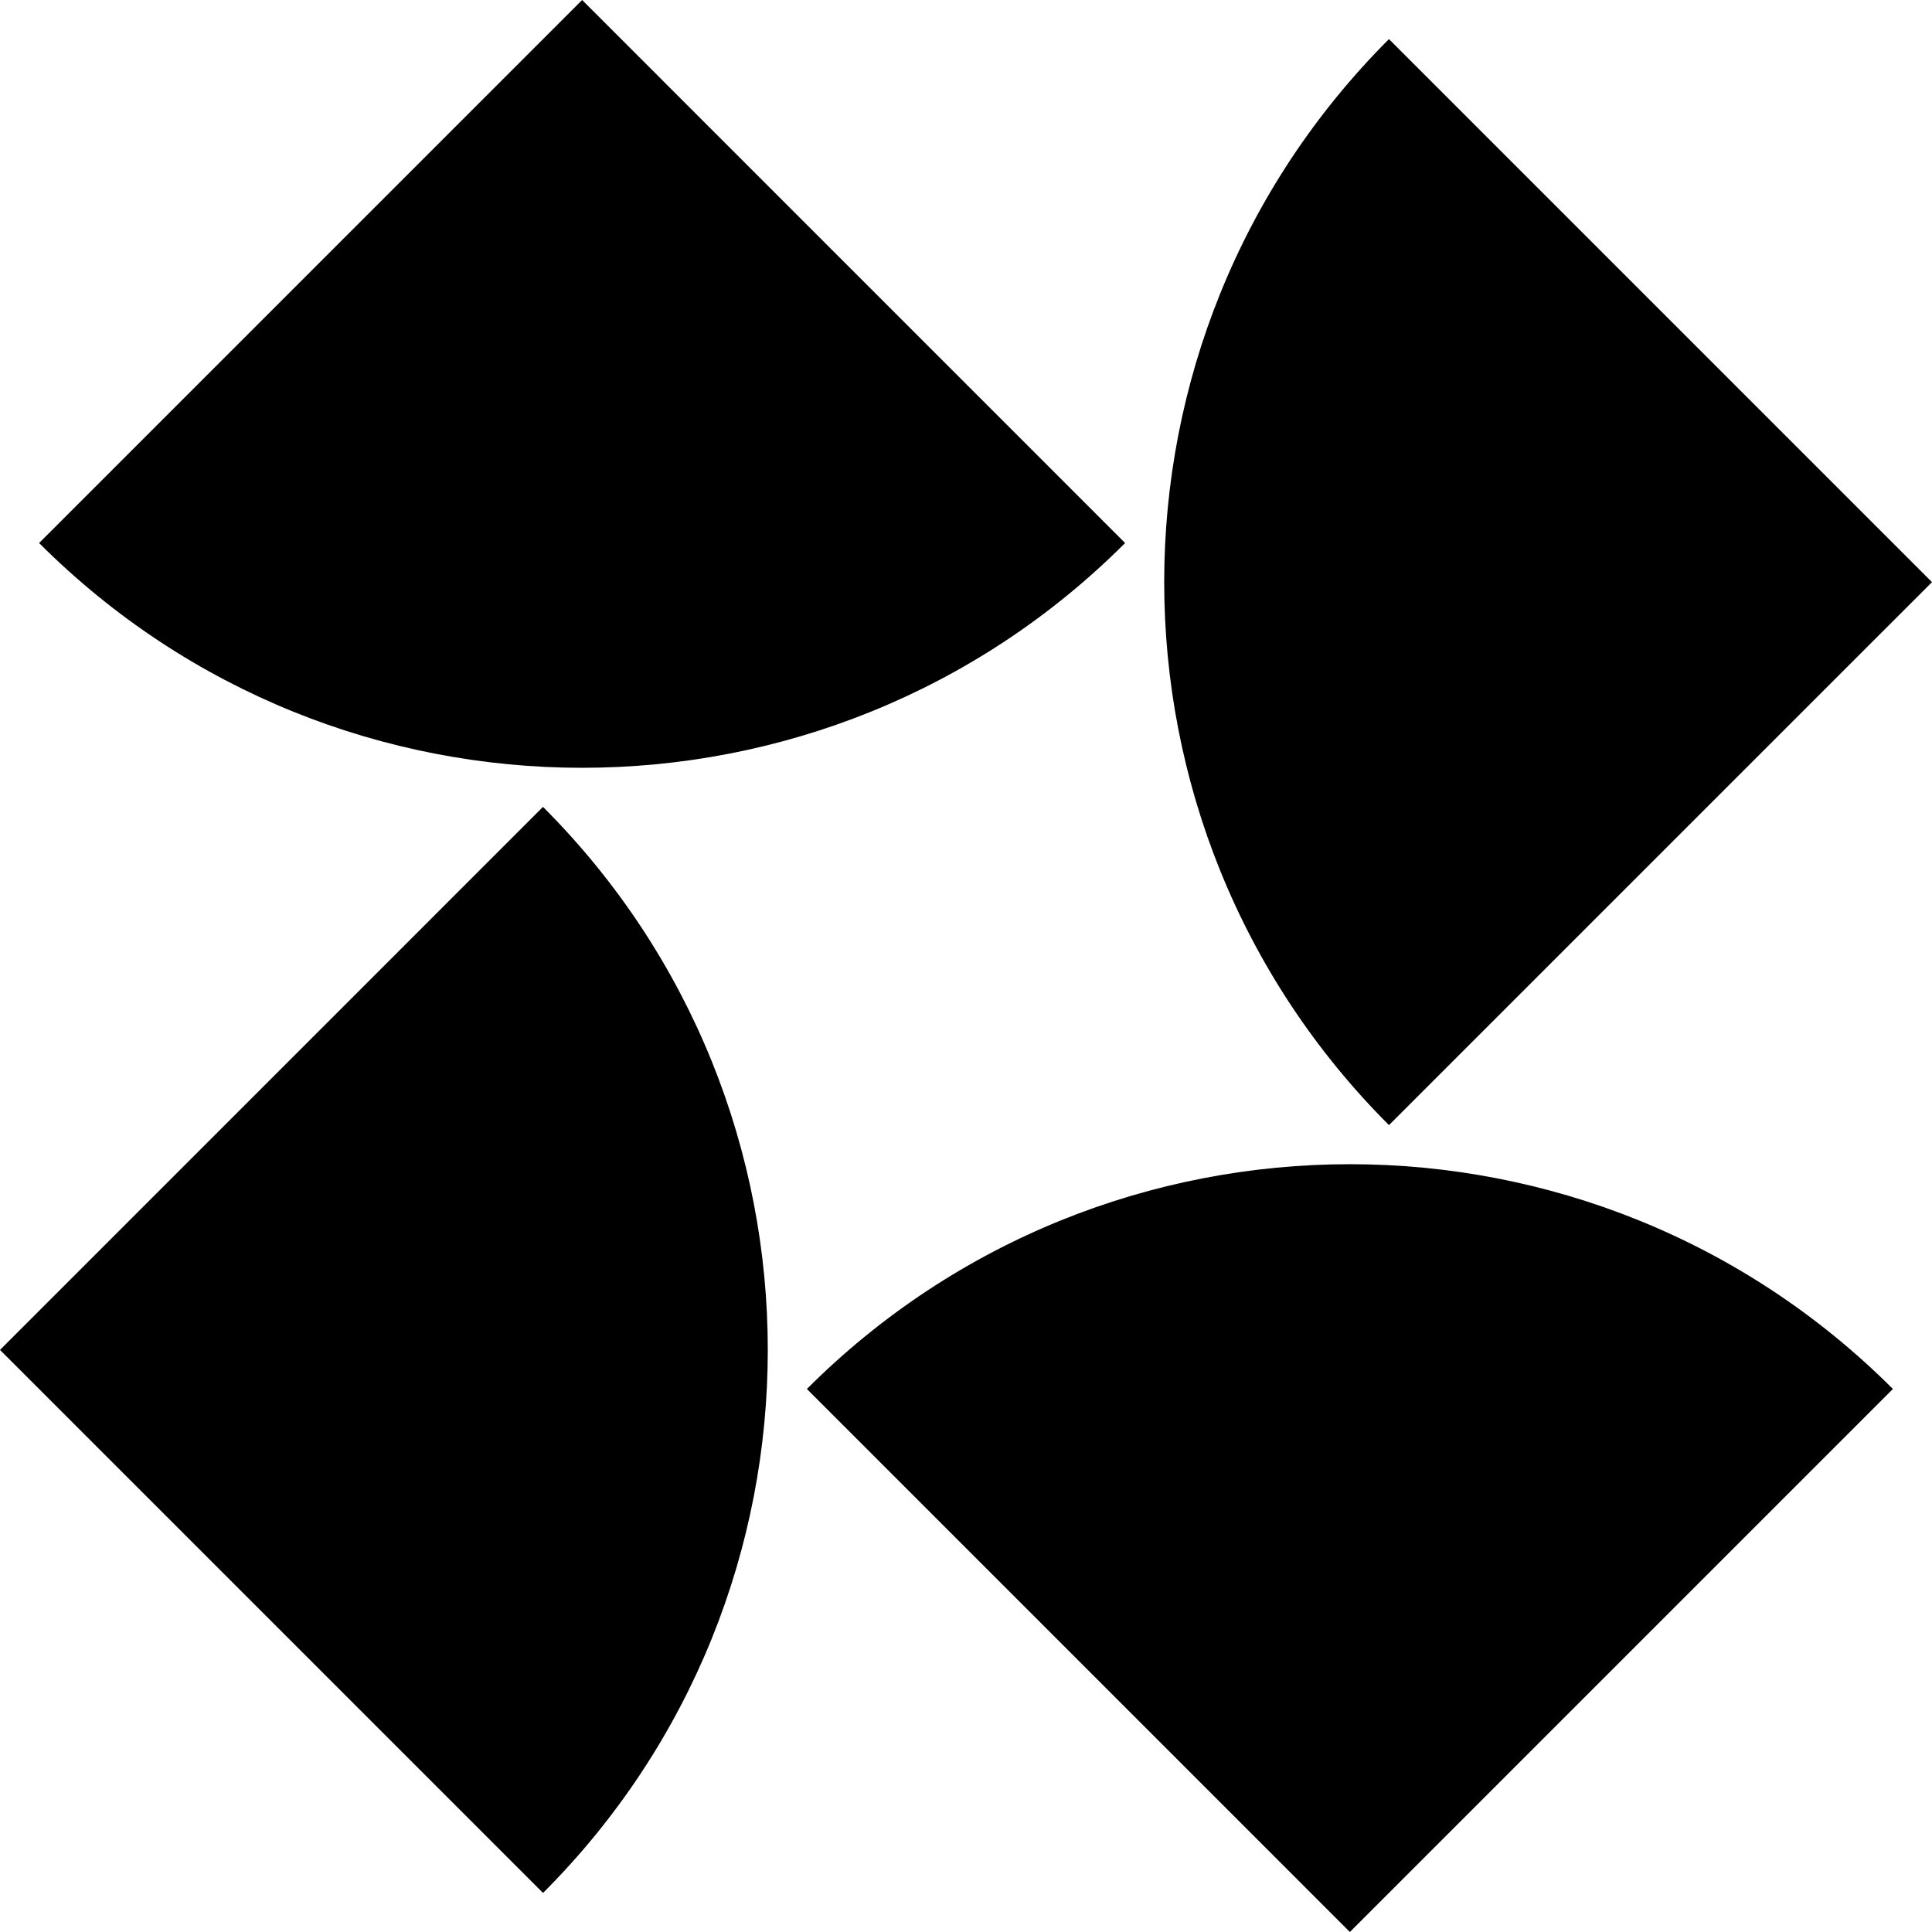
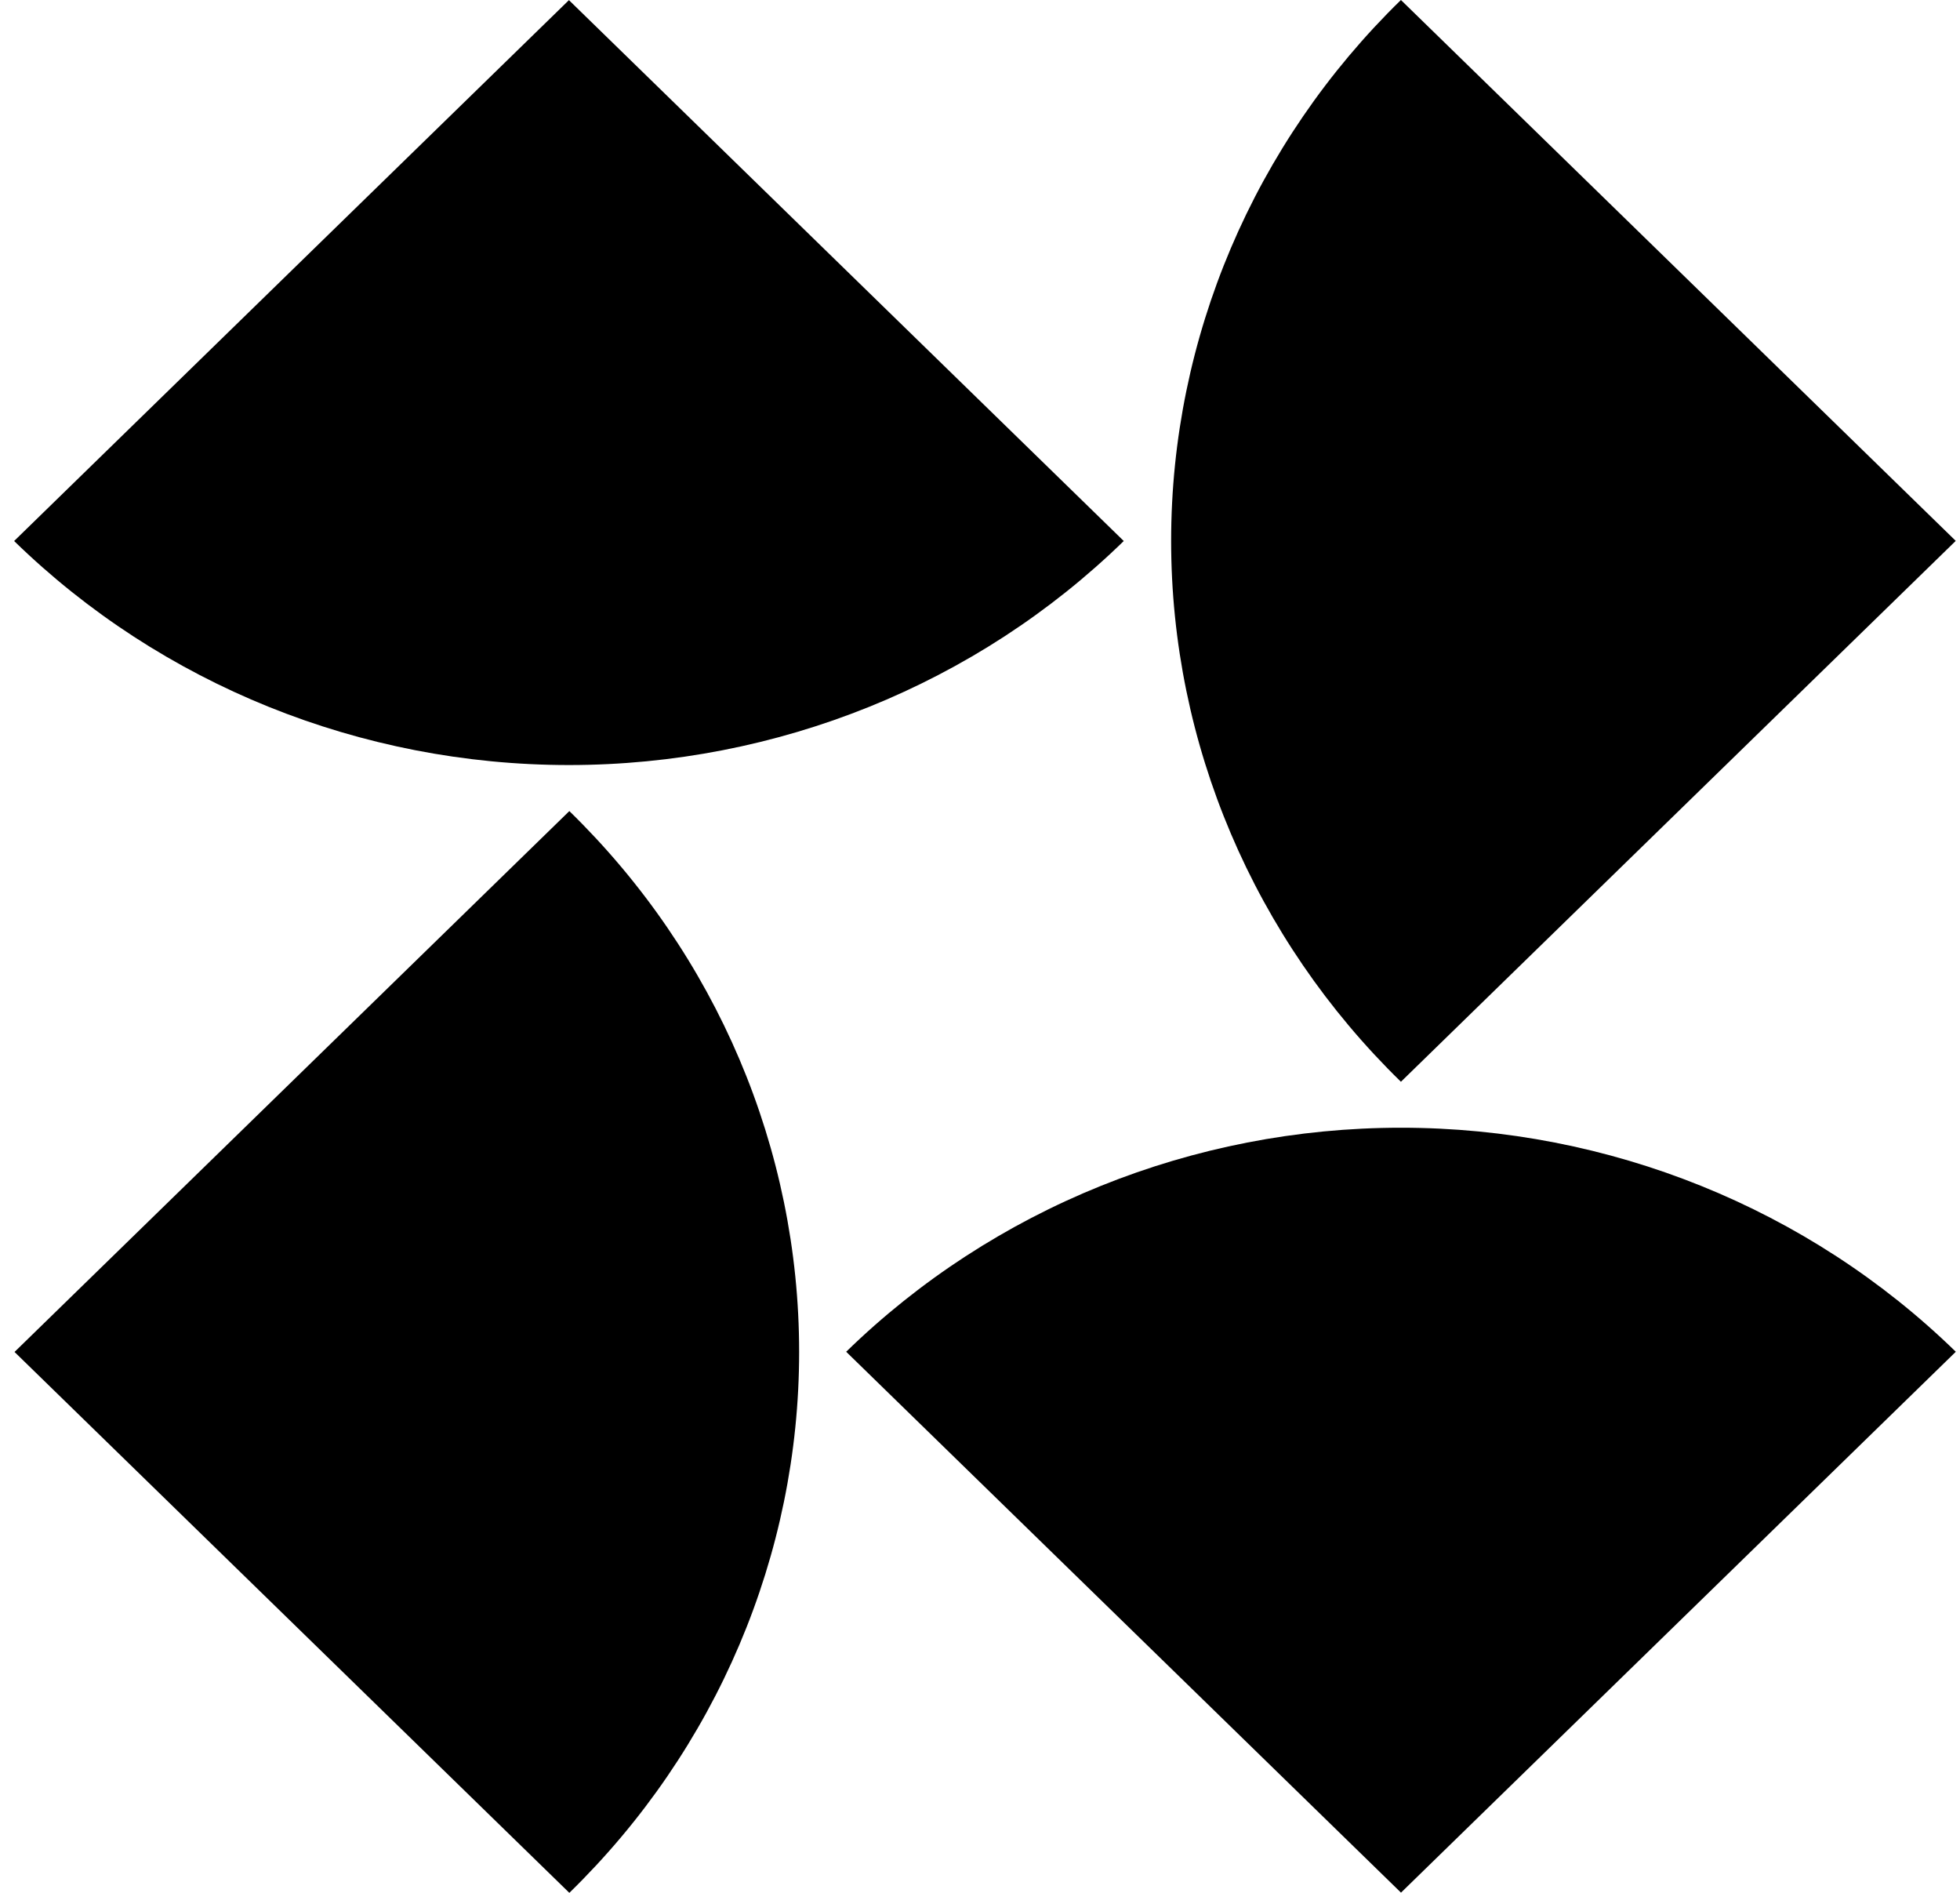
- <svg xmlns="http://www.w3.org/2000/svg" viewBox="0 0 42 42" fill="none">
-   <path fill-rule="evenodd" clip-rule="evenodd" d="M0.85 11.805L12.655 1.29142e-05L24.459 11.805C17.944 18.32 7.365 18.32 0.85 11.805Z" fill="currentColor" />
-   <path fill-rule="evenodd" clip-rule="evenodd" d="M30.195 0.85L42 12.655L30.195 24.459C23.68 17.944 23.68 7.365 30.195 0.85Z" fill="currentColor" />
-   <path fill-rule="evenodd" clip-rule="evenodd" d="M41.15 30.195L29.345 42L17.541 30.195C24.056 23.68 34.635 23.68 41.15 30.195Z" fill="currentColor" />
-   <path fill-rule="evenodd" clip-rule="evenodd" d="M11.805 41.151L-1.42963e-05 29.346L11.804 17.541C18.32 24.056 18.32 34.636 11.805 41.151Z" fill="currentColor" />
+ <svg xmlns="http://www.w3.org/2000/svg" viewBox="0 0 29 28" fill="none">
+   <g>
+     <path id="svg_7" fill="currentColor" d="m8.418,0.002l8.209,8.001c-2.177,2.122 -5.13,3.314 -8.209,3.314c-3.079,0 -6.032,-1.192 -8.209,-3.314l8.209,-8.001z" />
+     <path id="svg_8" fill="currentColor" d="m28.937,8.001l-8.209,8.001c-2.177,-2.122 -3.4,-5 -3.4,-8.001c0,-3.001 1.223,-5.879 3.4,-8.001l8.209,8.001z" />
+     <path id="svg_9" fill="currentColor" d="m20.729,27.997l-8.209,-8.001c2.177,-2.122 5.13,-3.314 8.209,-3.314c3.079,0 6.032,1.192 8.209,3.314l-8.209,8.001z" />
+     <path id="svg_10" fill="currentColor" d="m0.215,19.999l8.209,-8.001c2.177,2.122 3.4,5 3.4,8.001c0,3.001 -1.223,5.879 -3.4,8.001l-8.209,-8.001z" />
+   </g>
</svg>
